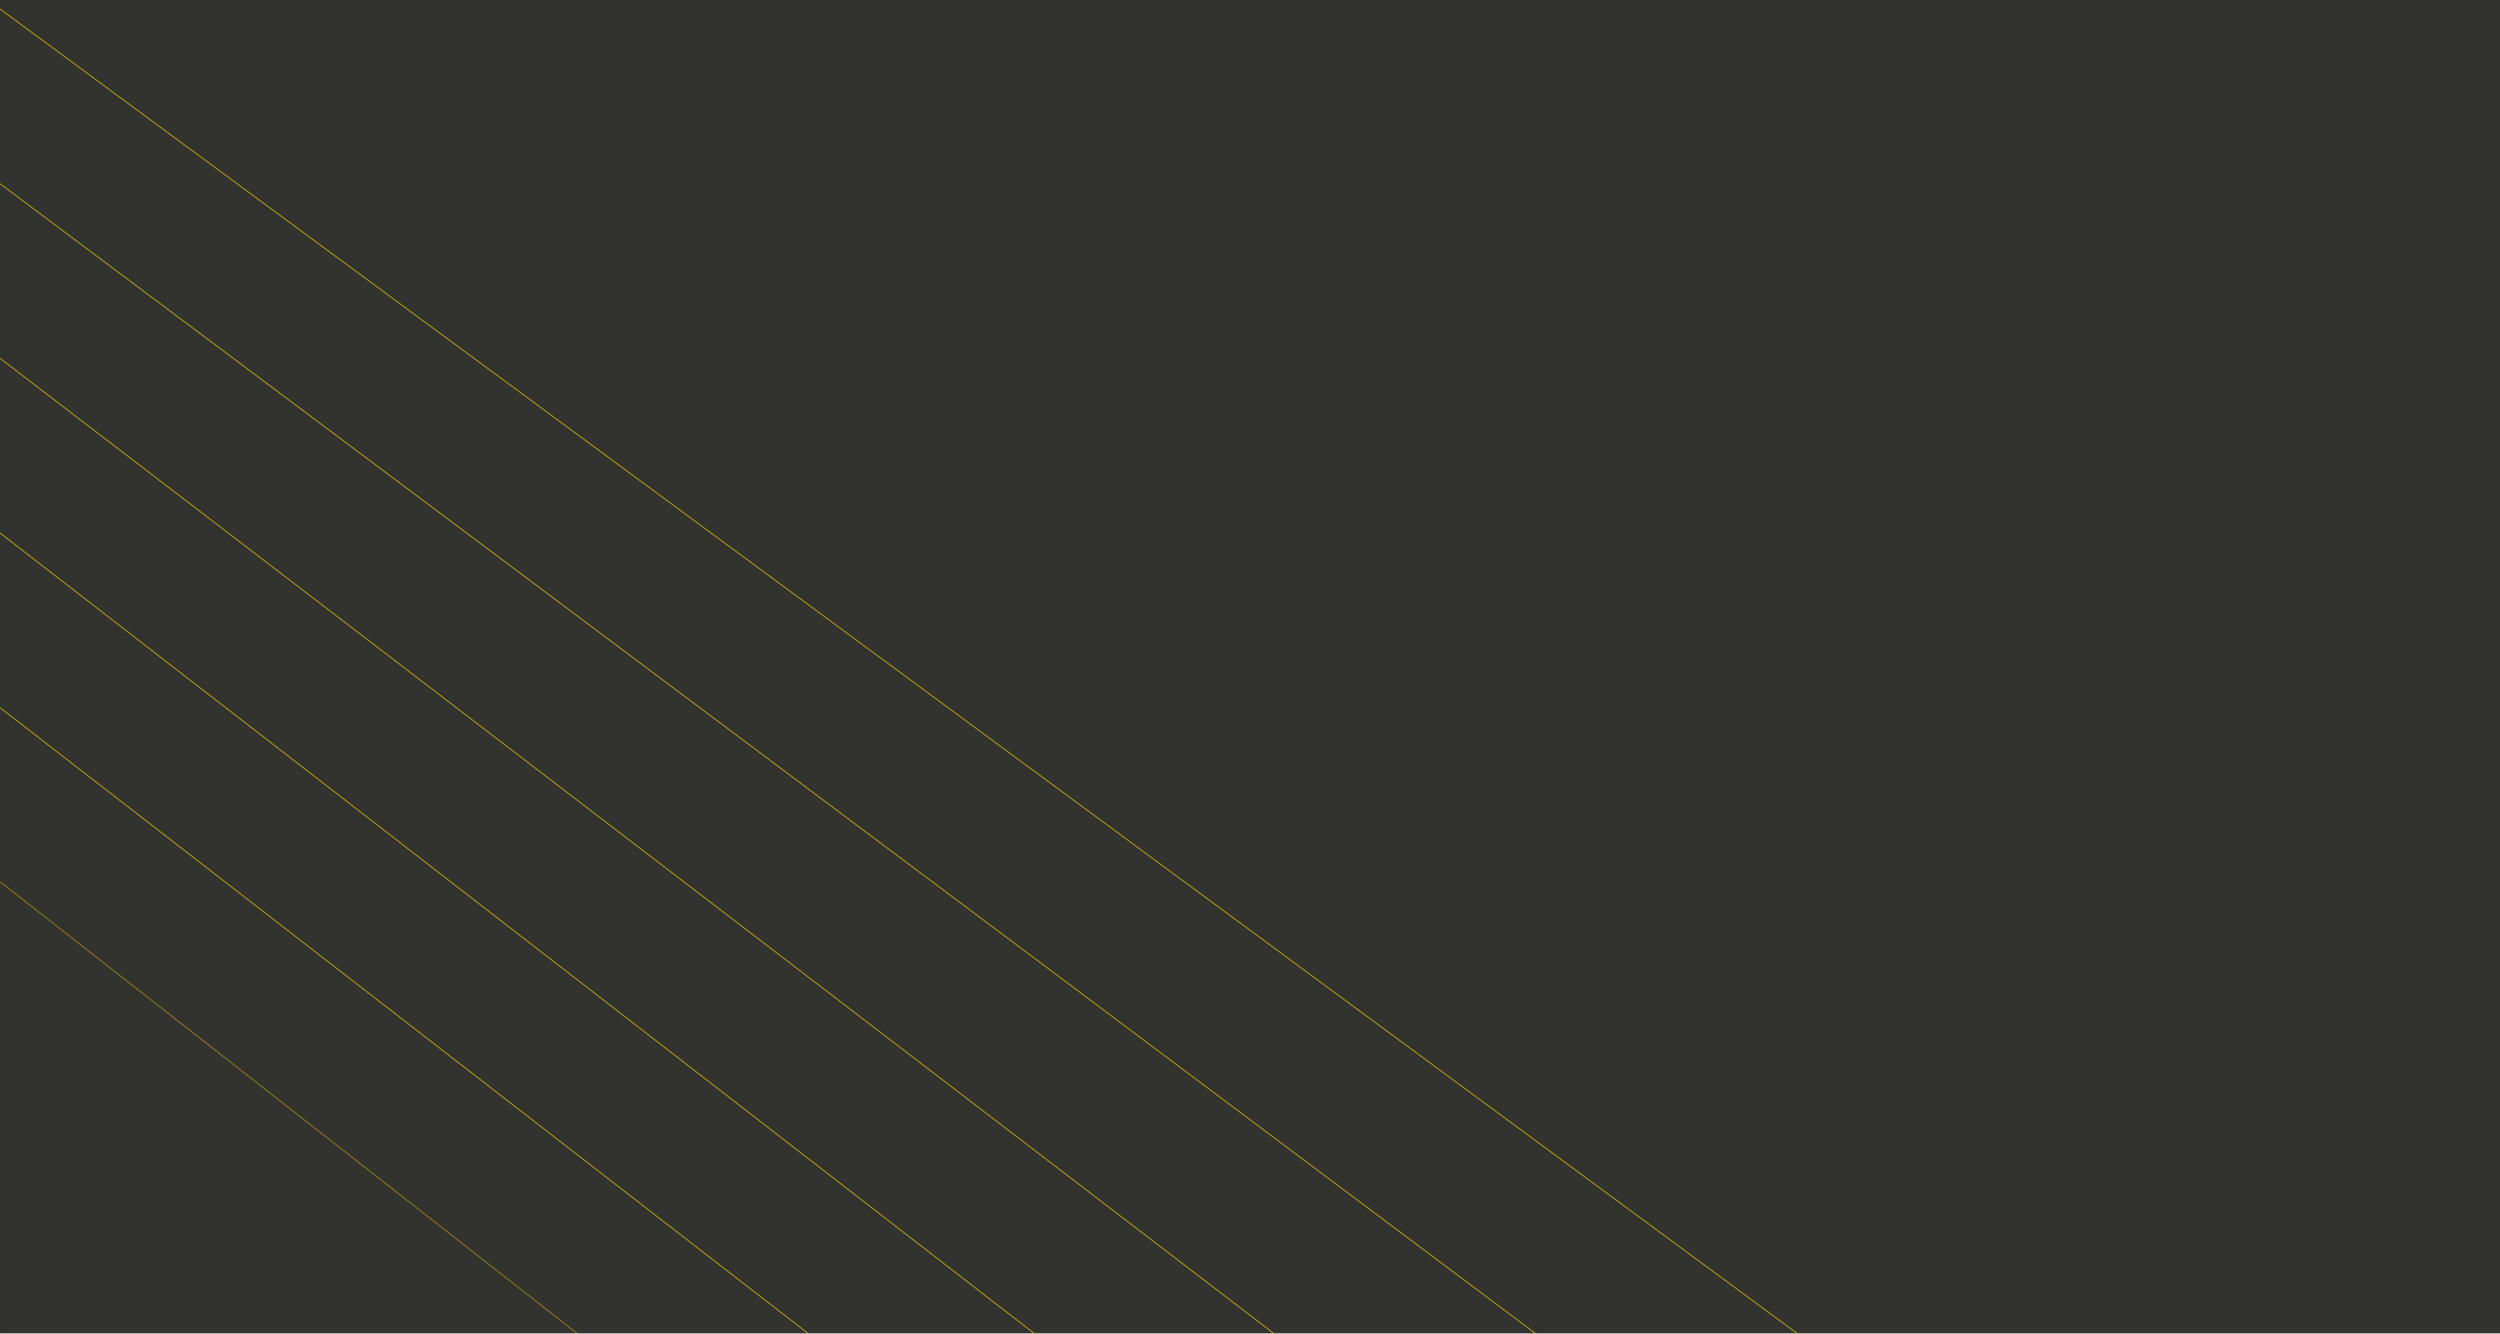
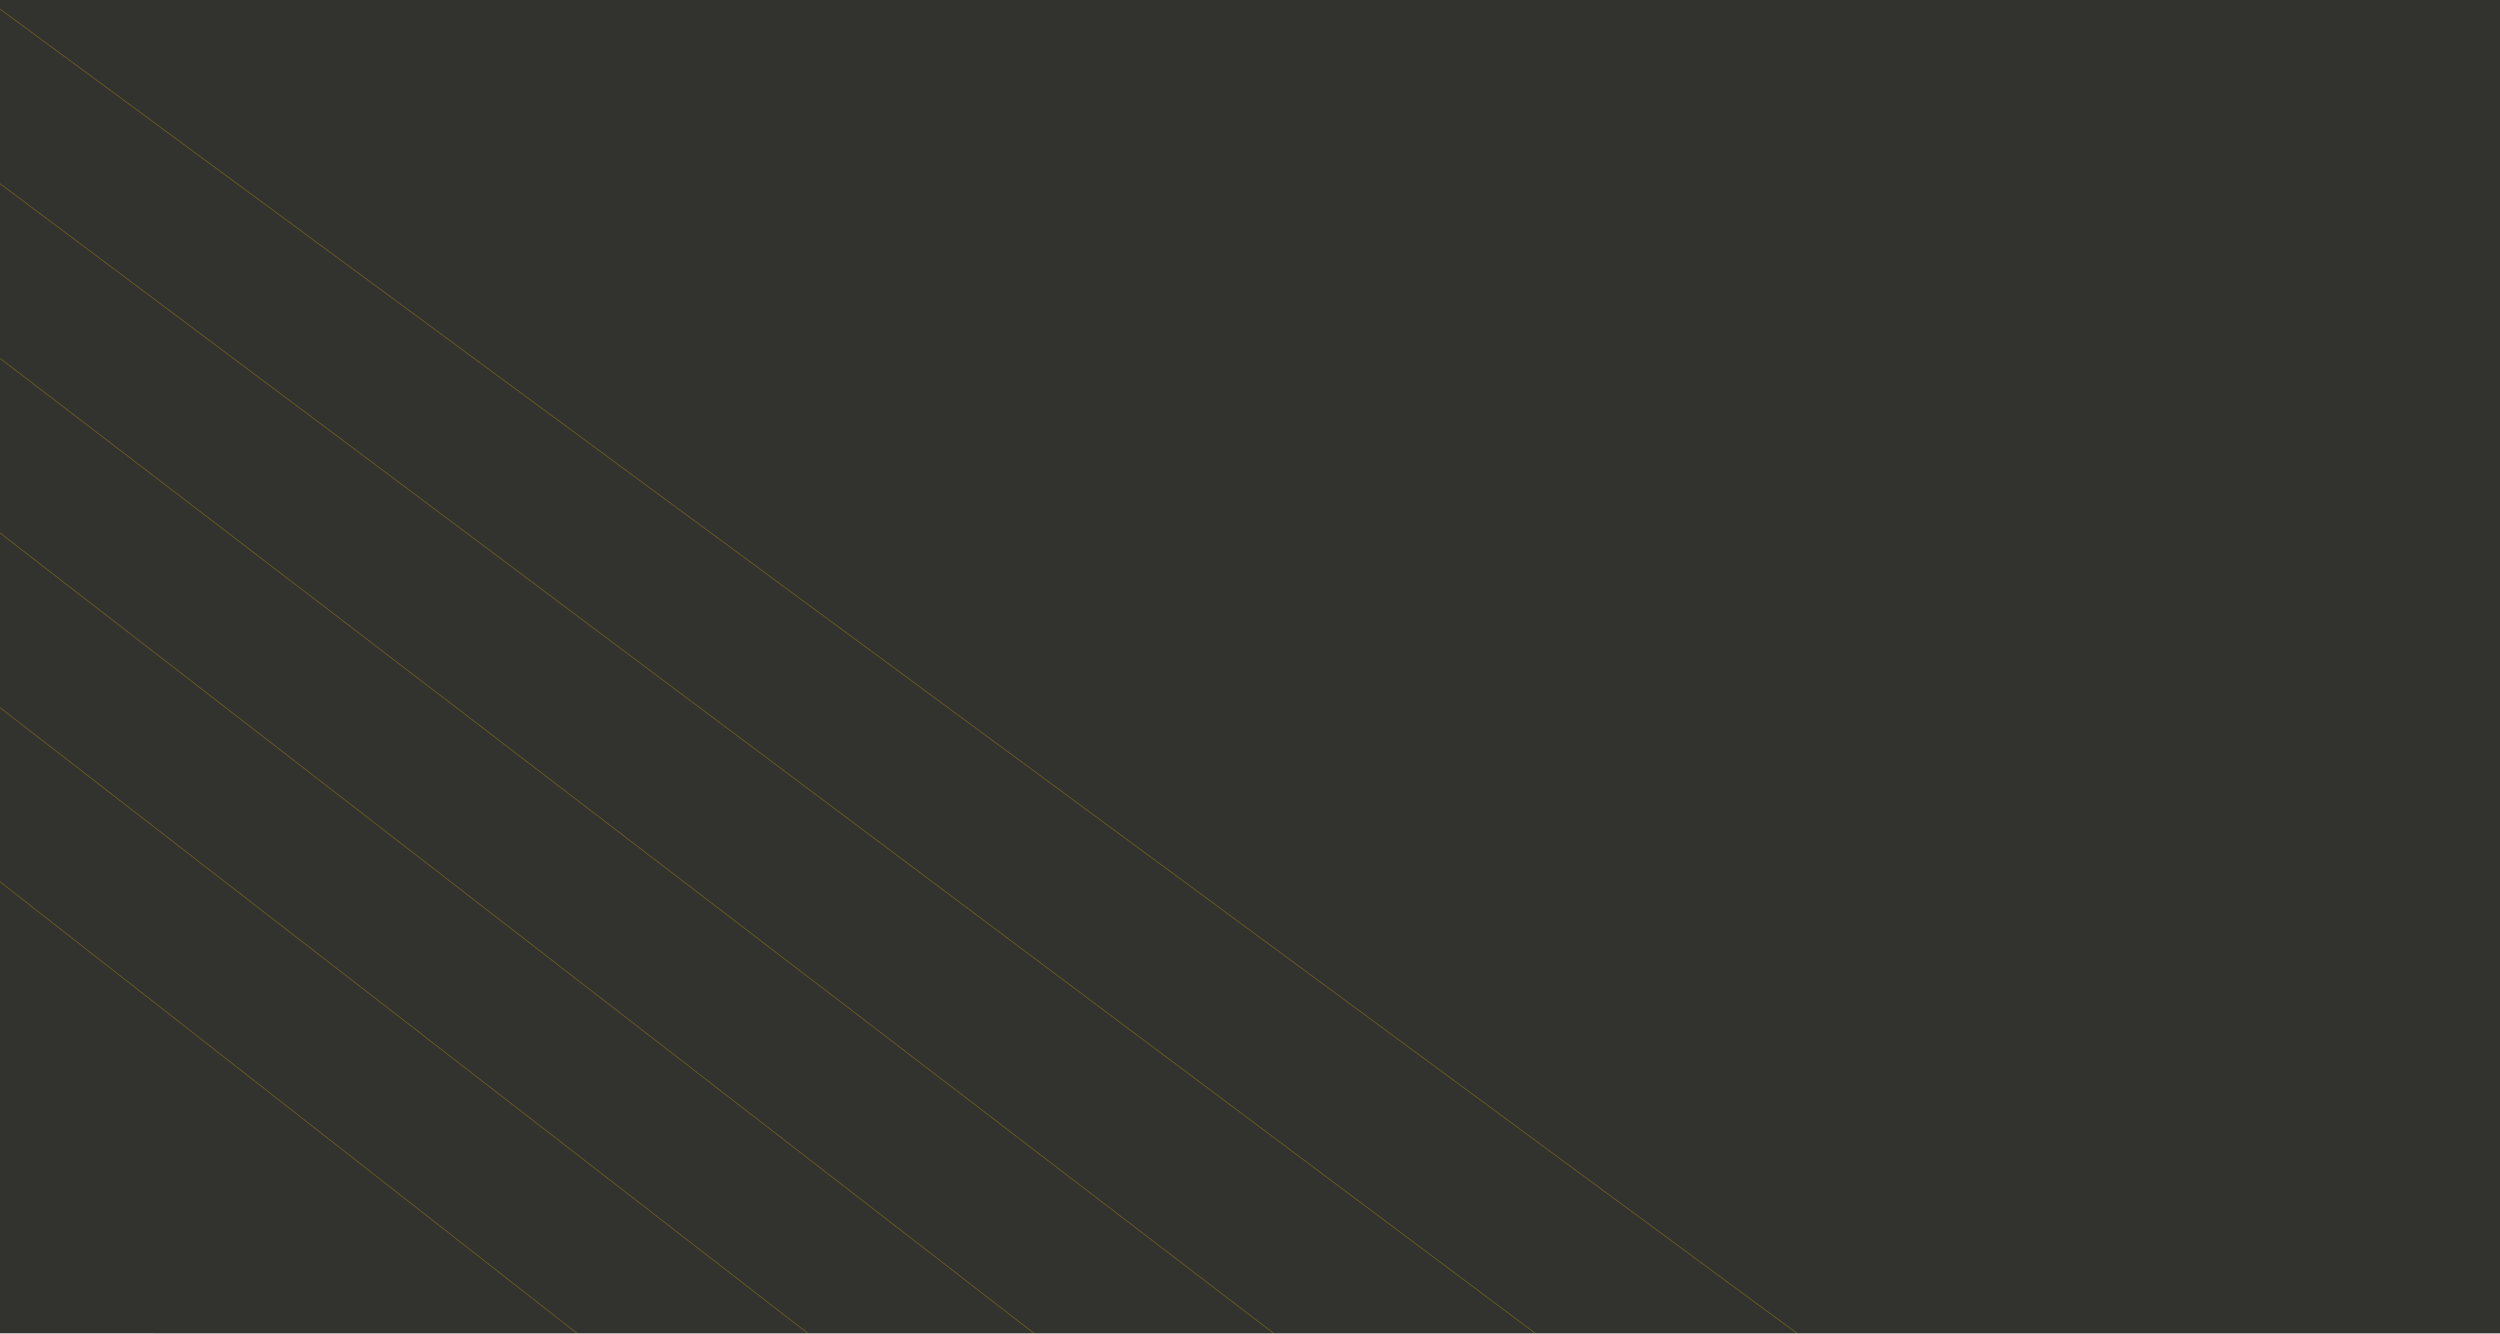
<svg xmlns="http://www.w3.org/2000/svg" width="1440" height="768" viewBox="0 0 1440 768">
  <defs>
    <clipPath id="clip-path">
      <rect id="Rectangle_1518" data-name="Rectangle 1518" width="1440" height="768" />
    </clipPath>
  </defs>
  <g id="carbone_web_1" data-name="carbone web – 1" clip-path="url(#clip-path)">
    <rect id="Rectangle_1517" data-name="Rectangle 1517" width="1440" height="768" fill="#32322e" />
    <g id="Group_2327" data-name="Group 2327" transform="translate(-0.001)">
-       <path id="Sally_Show_case" data-name="Sally Show case" d="M0,0H1440V768H0Z" transform="translate(0.189)" fill="#32322e" opacity="0.56" />
+       <path id="Sally_Show_case" data-name="Sally Show case" d="M0,0H1440V768H0Z" transform="translate(089)" fill="#32322e" opacity="0.56" />
      <path id="Sally_Show_case-2" data-name="Sally Show case" d="M1920,1080Z" transform="translate(-479.811 -312)" fill="#32322e" />
-       <line id="Line_30" data-name="Line 30" x2="1035.563" y2="763.172" transform="translate(0.001 5.183)" fill="none" stroke="#ff0" stroke-width="0.5" opacity="0.3" />
-       <line id="Line_31" data-name="Line 31" x2="884.813" y2="662.569" transform="translate(0.001 105.787)" fill="none" stroke="#ff0" stroke-width="0.5" opacity="0.3" />
-       <line id="Line_32" data-name="Line 32" x2="734.063" y2="561.964" transform="translate(0.001 206.391)" fill="none" stroke="#ff0" stroke-width="0.5" opacity="0.3" />
-       <line id="Line_33" data-name="Line 33" x2="596.063" y2="461.36" transform="translate(0.001 306.996)" fill="none" stroke="#ff0" stroke-width="0.5" opacity="0.3" />
-       <line id="Line_34" data-name="Line 34" y1="222.731" x2="544.594" transform="translate(192.892 296.235) rotate(60)" fill="none" stroke="#ff0" stroke-width="0.5" opacity="0.3" />
-       <line id="Line_25" data-name="Line 25" x2="1035.563" y2="763.172" transform="translate(0.001 5.183)" fill="none" stroke="gold" stroke-width="0.5" opacity="0.5" />
-       <line id="Line_26" data-name="Line 26" x2="884.813" y2="662.569" transform="translate(0.001 105.787)" fill="none" stroke="gold" stroke-width="0.5" opacity="0.5" />
-       <line id="Line_27" data-name="Line 27" x2="734.063" y2="561.964" transform="translate(0.001 206.391)" fill="none" stroke="gold" stroke-width="0.5" opacity="0.5" />
-       <line id="Line_28" data-name="Line 28" x2="596.063" y2="461.36" transform="translate(0.001 306.996)" fill="none" stroke="gold" stroke-width="0.5" opacity="0.5" />
-       <line id="Line_29" data-name="Line 29" y1="222.731" x2="544.594" transform="translate(192.892 296.235) rotate(60)" fill="none" stroke="gold" stroke-width="0.5" opacity="0.5" />
-       <line id="Line_35" data-name="Line 35" x2="332.813" y2="260.489" transform="translate(0.001 507.867)" fill="none" stroke="gold" stroke-width="0.5" opacity="0.5" />
+       <line id="Line_30" data-name="Line 30" x2="1035.563" y2="763.172" transform="translate(0.001 5.183)" fill="none" stroke="#ff0" stroke-width="0.5" opacity="0" />
+       <line id="Line_31" data-name="Line 31" x2="884.813" y2="662.569" transform="translate(0.001 105.787)" fill="none" stroke="#ff0" stroke-width="0.5" opacity="0" />
+       <line id="Line_32" data-name="Line 32" x2="734.063" y2="561.964" transform="translate(0.001 206.391)" fill="none" stroke="#ff0" stroke-width="0.5" opacity="0" />
+       <line id="Line_33" data-name="Line 33" x2="596.063" y2="461.36" transform="translate(0.001 306.996)" fill="none" stroke="#ff0" stroke-width="0.5" opacity="0" />
+       <line id="Line_34" data-name="Line 34" y1="222.731" x2="544.594" transform="translate(192.892 296.235) rotate(60)" fill="none" stroke="#ff0" stroke-width="0.5" opacity="0" />
+       <line id="Line_25" data-name="Line 25" x2="1035.563" y2="763.172" transform="translate(0.001 5.183)" fill="none" stroke="gold" stroke-width="0.5" opacity="0.25" />
+       <line id="Line_26" data-name="Line 26" x2="884.813" y2="662.569" transform="translate(0.001 105.787)" fill="none" stroke="gold" stroke-width="0.5" opacity="0.25" />
+       <line id="Line_27" data-name="Line 27" x2="734.063" y2="561.964" transform="translate(0.001 206.391)" fill="none" stroke="gold" stroke-width="0.5" opacity="0.25" />
+       <line id="Line_28" data-name="Line 28" x2="596.063" y2="461.36" transform="translate(0.001 306.996)" fill="none" stroke="gold" stroke-width="0.5" opacity="0.25" />
+       <line id="Line_29" data-name="Line 29" y1="222.731" x2="544.594" transform="translate(192.892 296.235) rotate(60)" fill="none" stroke="gold" stroke-width="0.5" opacity="0.25" />
+       <line id="Line_35" data-name="Line 35" x2="332.813" y2="260.489" transform="translate(0.001 507.867)" fill="none" stroke="gold" stroke-width="0.5" opacity="0.25" />
    </g>
  </g>
</svg>
